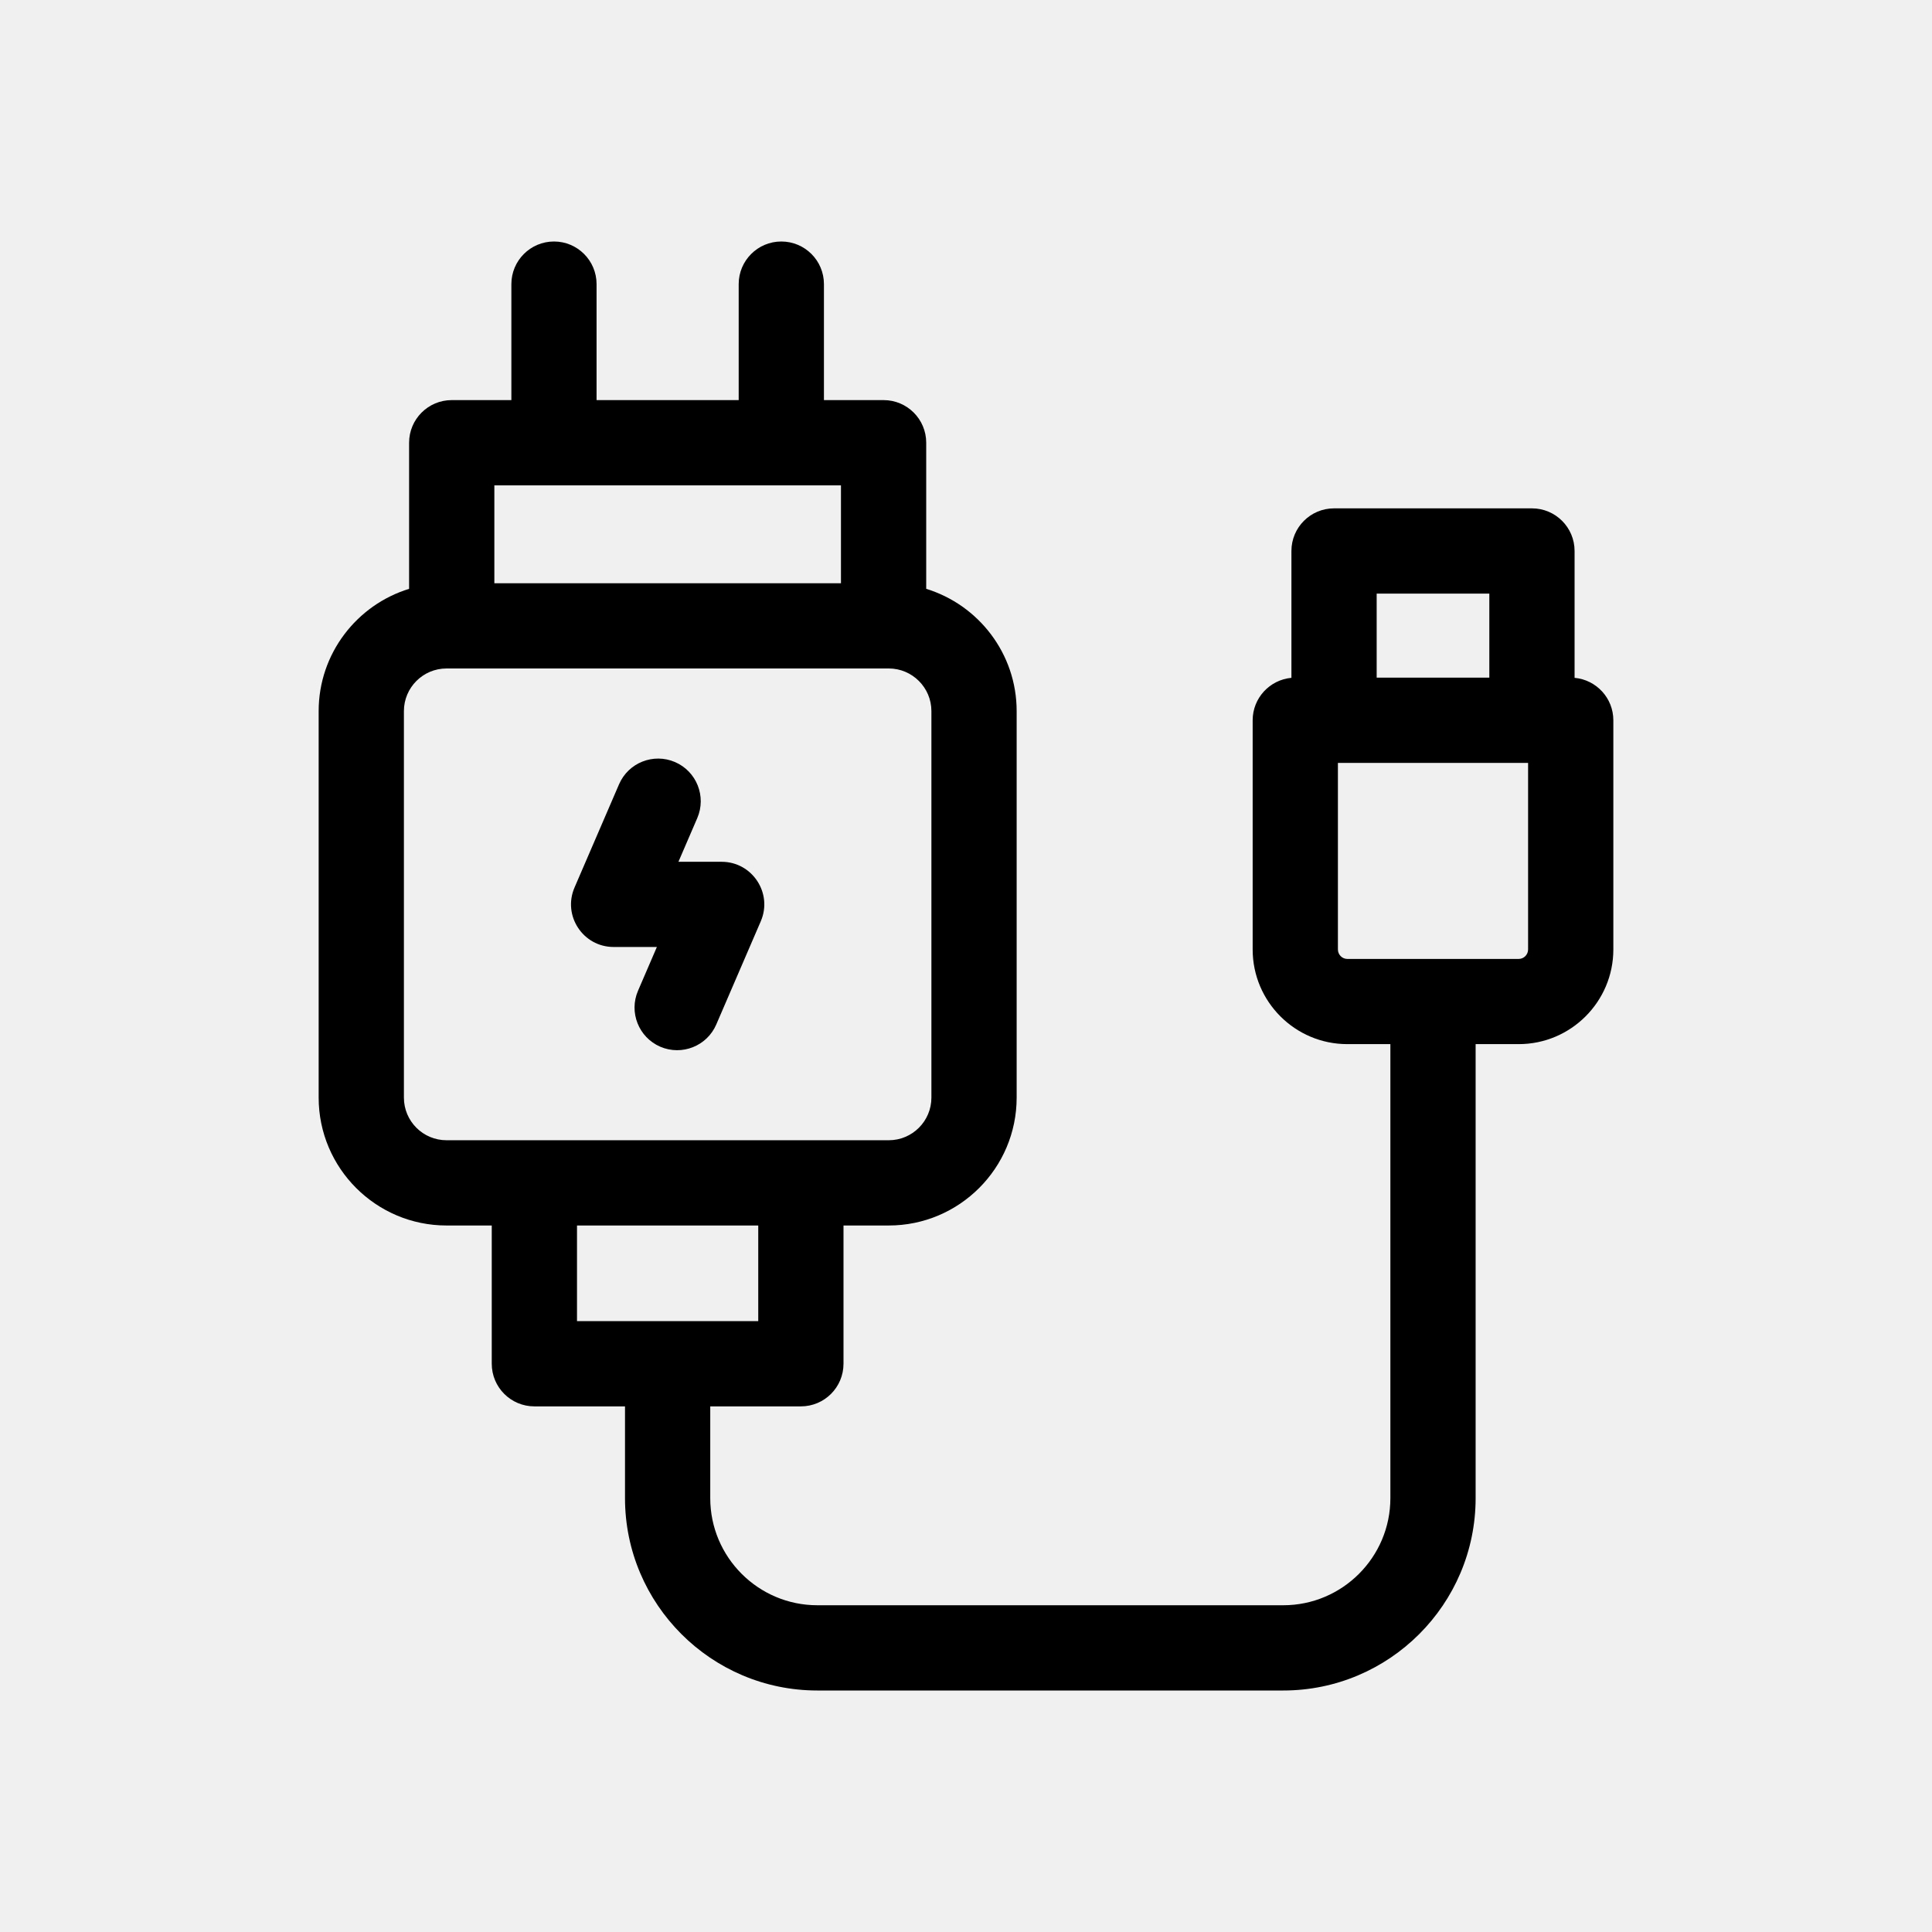
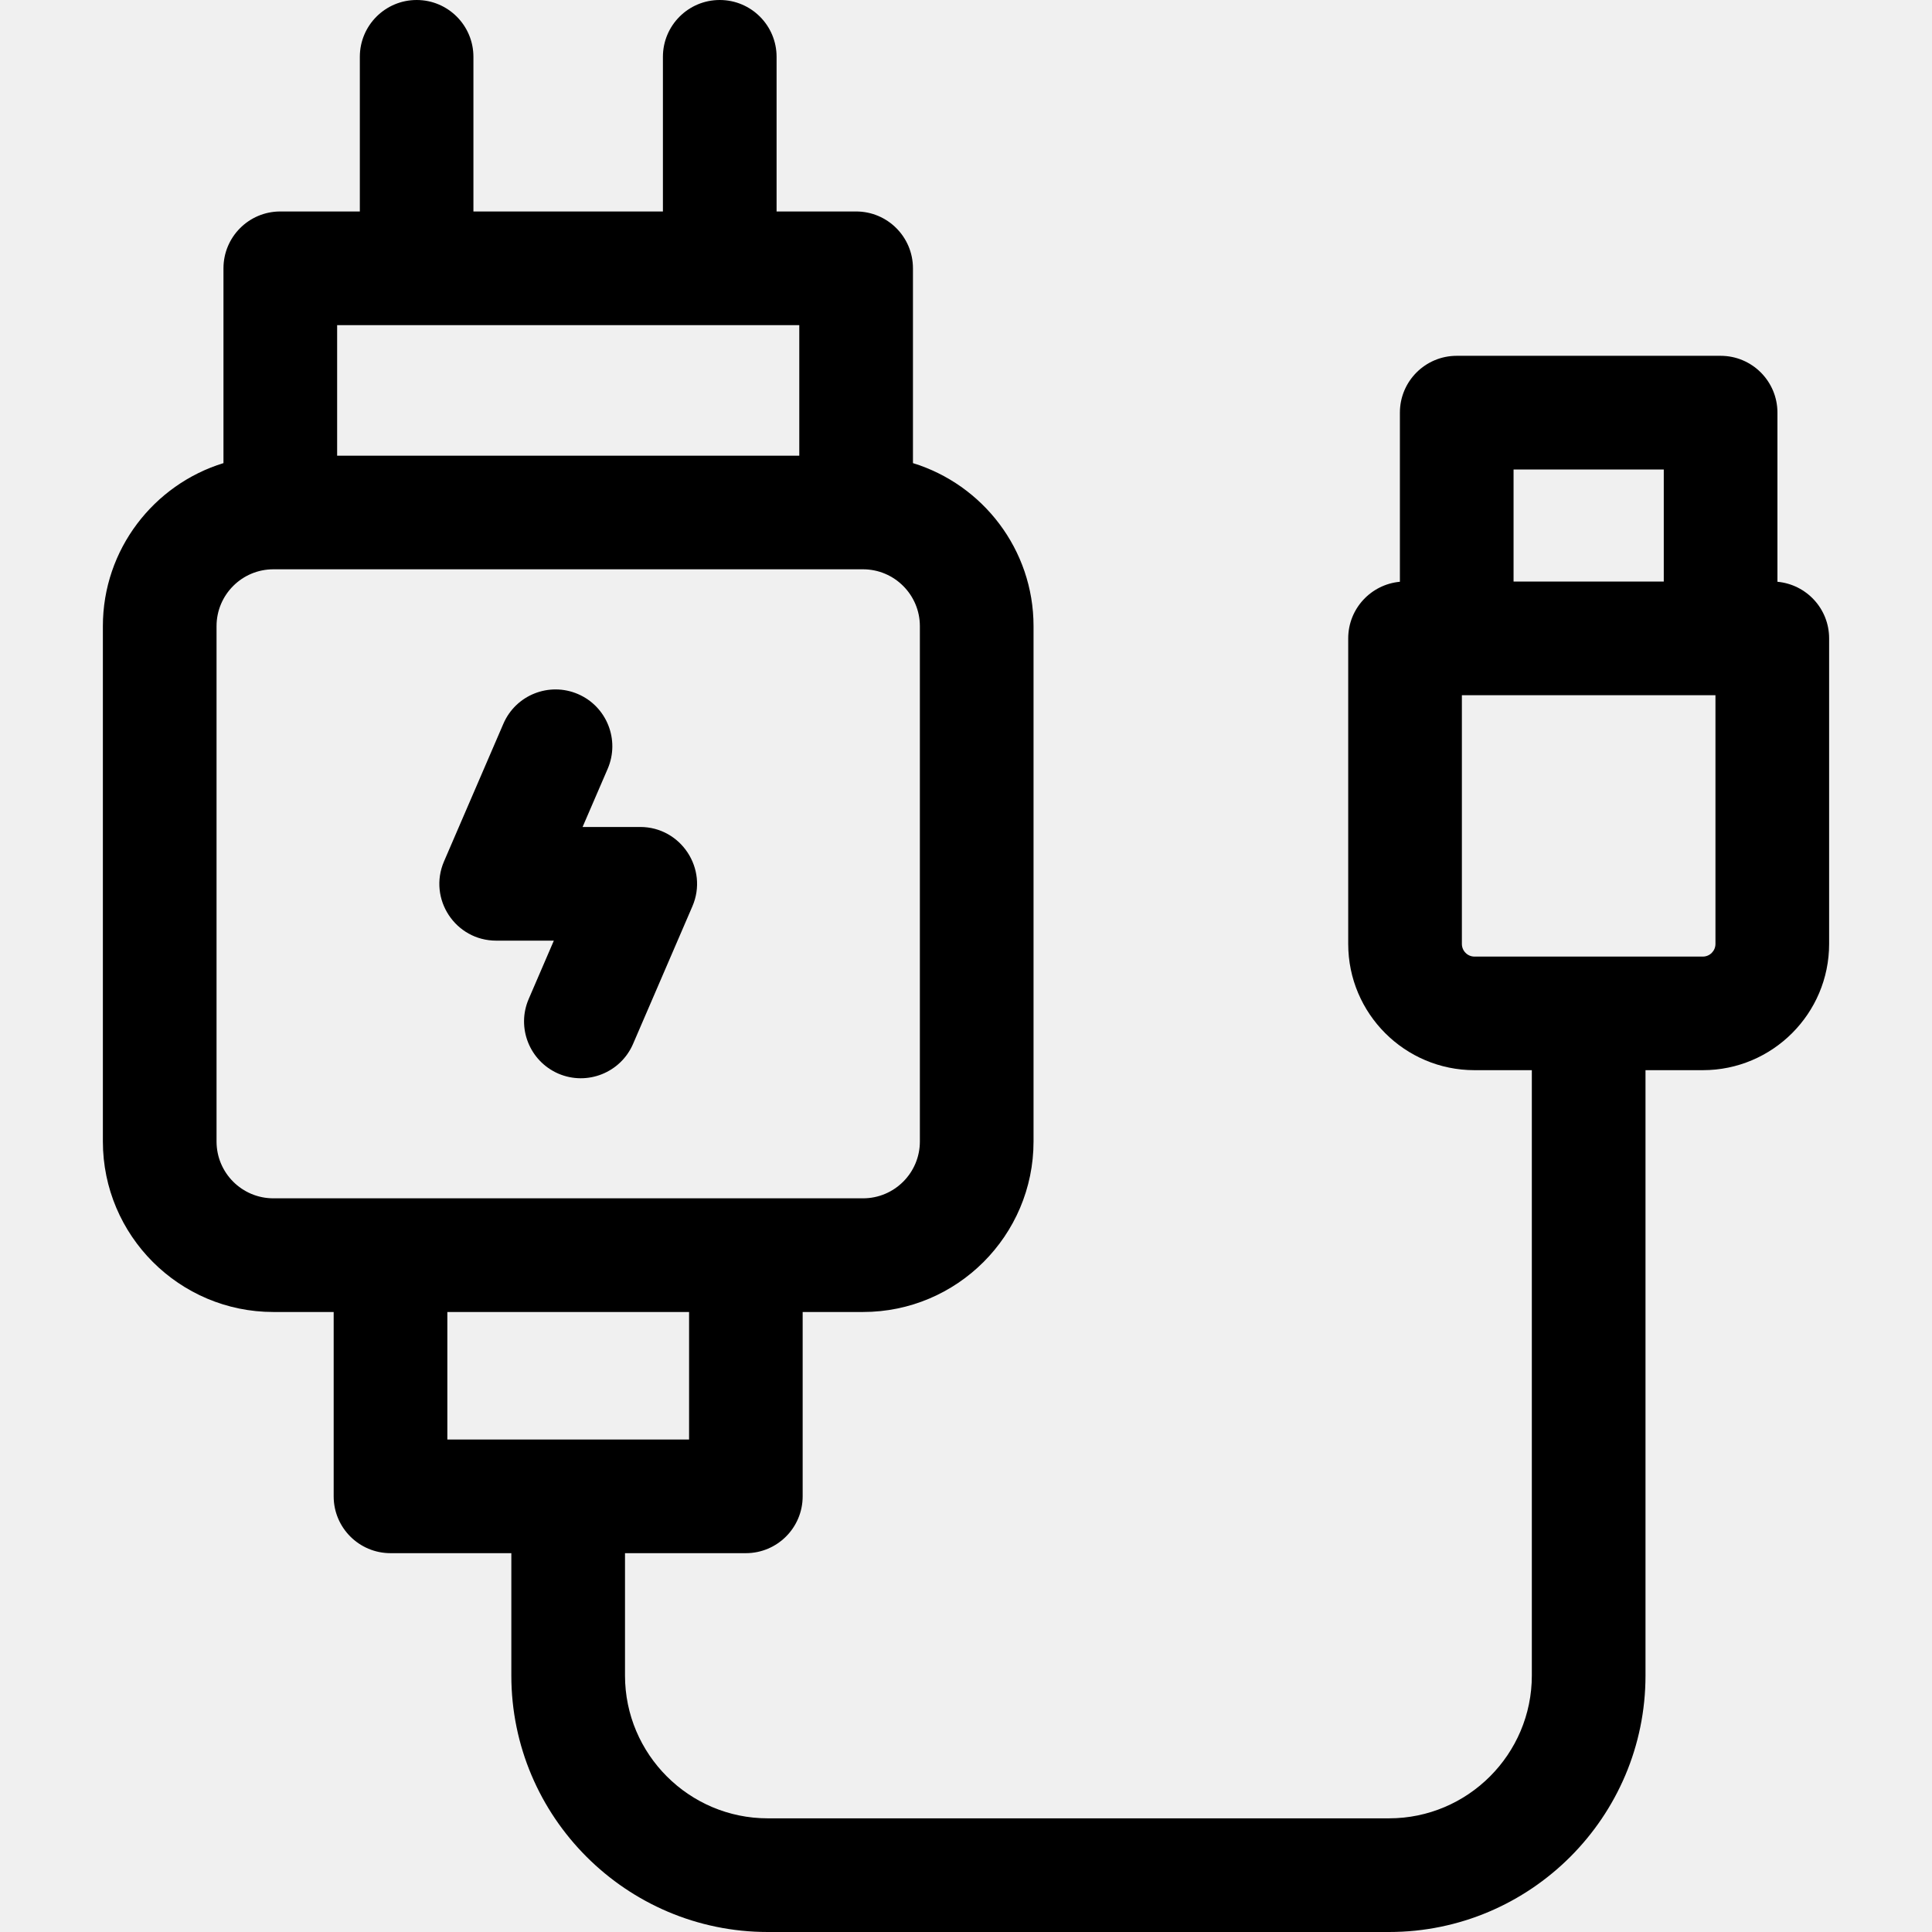
- <svg xmlns="http://www.w3.org/2000/svg" width="32" height="32" viewBox="0 0 32 32" fill="none">
+ <svg xmlns="http://www.w3.org/2000/svg" width="24" height="24" viewBox="0 0 24 24" fill="none">
  <g clip-path="url(#clip0)">
-     <path d="M26.08 11.227V9.126C26.08 8.736 25.764 8.42 25.374 8.42H22.096C21.706 8.42 21.39 8.736 21.39 9.126V11.227C21.03 11.26 20.748 11.562 20.748 11.93V15.726C20.748 16.591 21.451 17.294 22.316 17.294H23.029V24.814C23.029 25.792 22.233 26.588 21.255 26.588H13.538C12.56 26.588 11.764 25.792 11.764 24.814V23.294H13.265C13.655 23.294 13.971 22.978 13.971 22.588V20.298H14.721C15.889 20.298 16.839 19.348 16.839 18.18V11.778C16.839 10.826 16.207 10.019 15.341 9.753V7.333C15.341 6.943 15.025 6.627 14.635 6.627H13.647V4.706C13.647 4.316 13.331 4 12.941 4C12.551 4 12.235 4.316 12.235 4.706V6.627H9.881V4.706C9.881 4.316 9.565 4 9.176 4C8.786 4 8.47 4.316 8.47 4.706V6.627H7.482C7.092 6.627 6.776 6.943 6.776 7.333V9.753C5.91 10.019 5.278 10.826 5.278 11.778V18.18C5.278 19.348 6.228 20.298 7.396 20.298H8.145V22.588C8.145 22.978 8.461 23.294 8.851 23.294H10.352V24.814C10.352 26.571 11.782 28 13.538 28H21.255C23.012 28 24.441 26.571 24.441 24.814V17.294H25.154C26.018 17.294 26.722 16.591 26.722 15.726V11.93C26.722 11.562 26.44 11.26 26.08 11.227ZM13.929 8.039V9.661H8.188V8.039H13.929ZM6.69 18.18V11.778C6.69 11.389 7.006 11.072 7.396 11.072H14.721C15.11 11.072 15.427 11.389 15.427 11.778V18.18C15.427 18.57 15.11 18.886 14.721 18.886C14.425 18.886 7.732 18.886 7.396 18.886C7.006 18.886 6.69 18.57 6.69 18.18ZM9.557 20.298H12.559V21.882H9.557V20.298ZM24.668 9.832V11.224H22.802V9.832H24.668ZM25.31 15.726C25.31 15.812 25.24 15.883 25.154 15.883C25.067 15.883 23.115 15.883 22.316 15.883C22.23 15.883 22.16 15.812 22.16 15.726V12.636H25.31V15.726Z" fill="black" />
-     <path d="M10.164 15.685H10.88L10.568 16.409C10.413 16.767 10.579 17.182 10.936 17.337C11.295 17.491 11.71 17.326 11.864 16.968L12.601 15.259C12.802 14.793 12.459 14.274 11.953 14.274H11.237L11.549 13.55C11.703 13.192 11.538 12.776 11.18 12.622C10.822 12.468 10.407 12.633 10.253 12.991L9.516 14.7C9.315 15.166 9.657 15.685 10.164 15.685Z" fill="black" />
+     <path d="M22.08 7.227V5.126C22.08 4.736 21.764 4.42 21.374 4.42H18.096C17.706 4.42 17.39 4.736 17.39 5.126V7.227C17.03 7.26 16.748 7.562 16.748 7.93V11.726C16.748 12.591 17.451 13.294 18.316 13.294H19.029V20.814C19.029 21.792 18.233 22.588 17.255 22.588H9.538C8.56 22.588 7.764 21.792 7.764 20.814V19.294H9.265C9.655 19.294 9.971 18.978 9.971 18.588V16.298H10.721C11.889 16.298 12.839 15.348 12.839 14.18V7.778C12.839 6.826 12.207 6.019 11.341 5.753V3.333C11.341 2.943 11.025 2.627 10.635 2.627H9.647V0.706C9.647 0.316 9.331 0 8.941 0C8.551 0 8.235 0.316 8.235 0.706V2.627H5.881V0.706C5.881 0.316 5.565 0 5.176 0C4.786 0 4.47 0.316 4.47 0.706V2.627H3.482C3.092 2.627 2.776 2.943 2.776 3.333V5.753C1.91 6.019 1.278 6.826 1.278 7.778V14.18C1.278 15.348 2.228 16.298 3.396 16.298H4.145V18.588C4.145 18.978 4.461 19.294 4.851 19.294H6.352V20.814C6.352 22.571 7.782 24 9.538 24H17.255C19.012 24 20.441 22.571 20.441 20.814V13.294H21.154C22.018 13.294 22.722 12.591 22.722 11.726V7.93C22.722 7.562 22.44 7.26 22.08 7.227ZM9.929 4.039V5.661H4.188V4.039H9.929ZM2.69 14.18V7.778C2.69 7.389 3.006 7.072 3.396 7.072H10.721C11.11 7.072 11.427 7.389 11.427 7.778V14.18C11.427 14.57 11.11 14.886 10.721 14.886C10.425 14.886 3.732 14.886 3.396 14.886C3.006 14.886 2.69 14.57 2.69 14.18ZM5.557 16.298H8.56V17.882H5.557V16.298ZM20.668 5.832V7.224H18.802V5.832H20.668ZM21.31 11.726C21.31 11.812 21.24 11.883 21.154 11.883C21.067 11.883 19.115 11.883 18.316 11.883C18.23 11.883 18.16 11.812 18.16 11.726V8.636H21.31V11.726Z" fill="black" />
+     <path d="M6.164 11.685H6.88L6.568 12.409C6.413 12.767 6.579 13.182 6.936 13.337C7.295 13.491 7.71 13.325 7.864 12.968L8.601 11.259C8.802 10.793 8.459 10.273 7.953 10.273H7.237L7.549 9.55C7.703 9.192 7.538 8.776 7.18 8.622C6.822 8.468 6.407 8.633 6.253 8.991L5.516 10.7C5.315 11.166 5.657 11.685 6.164 11.685Z" fill="black" />
  </g>
  <defs>
    <clipPath id="clip0">
-       <rect width="24" height="24" fill="white" transform="translate(4 4)" />
+       <rect width="24" height="24" fill="white" />
    </clipPath>
  </defs>
</svg>
